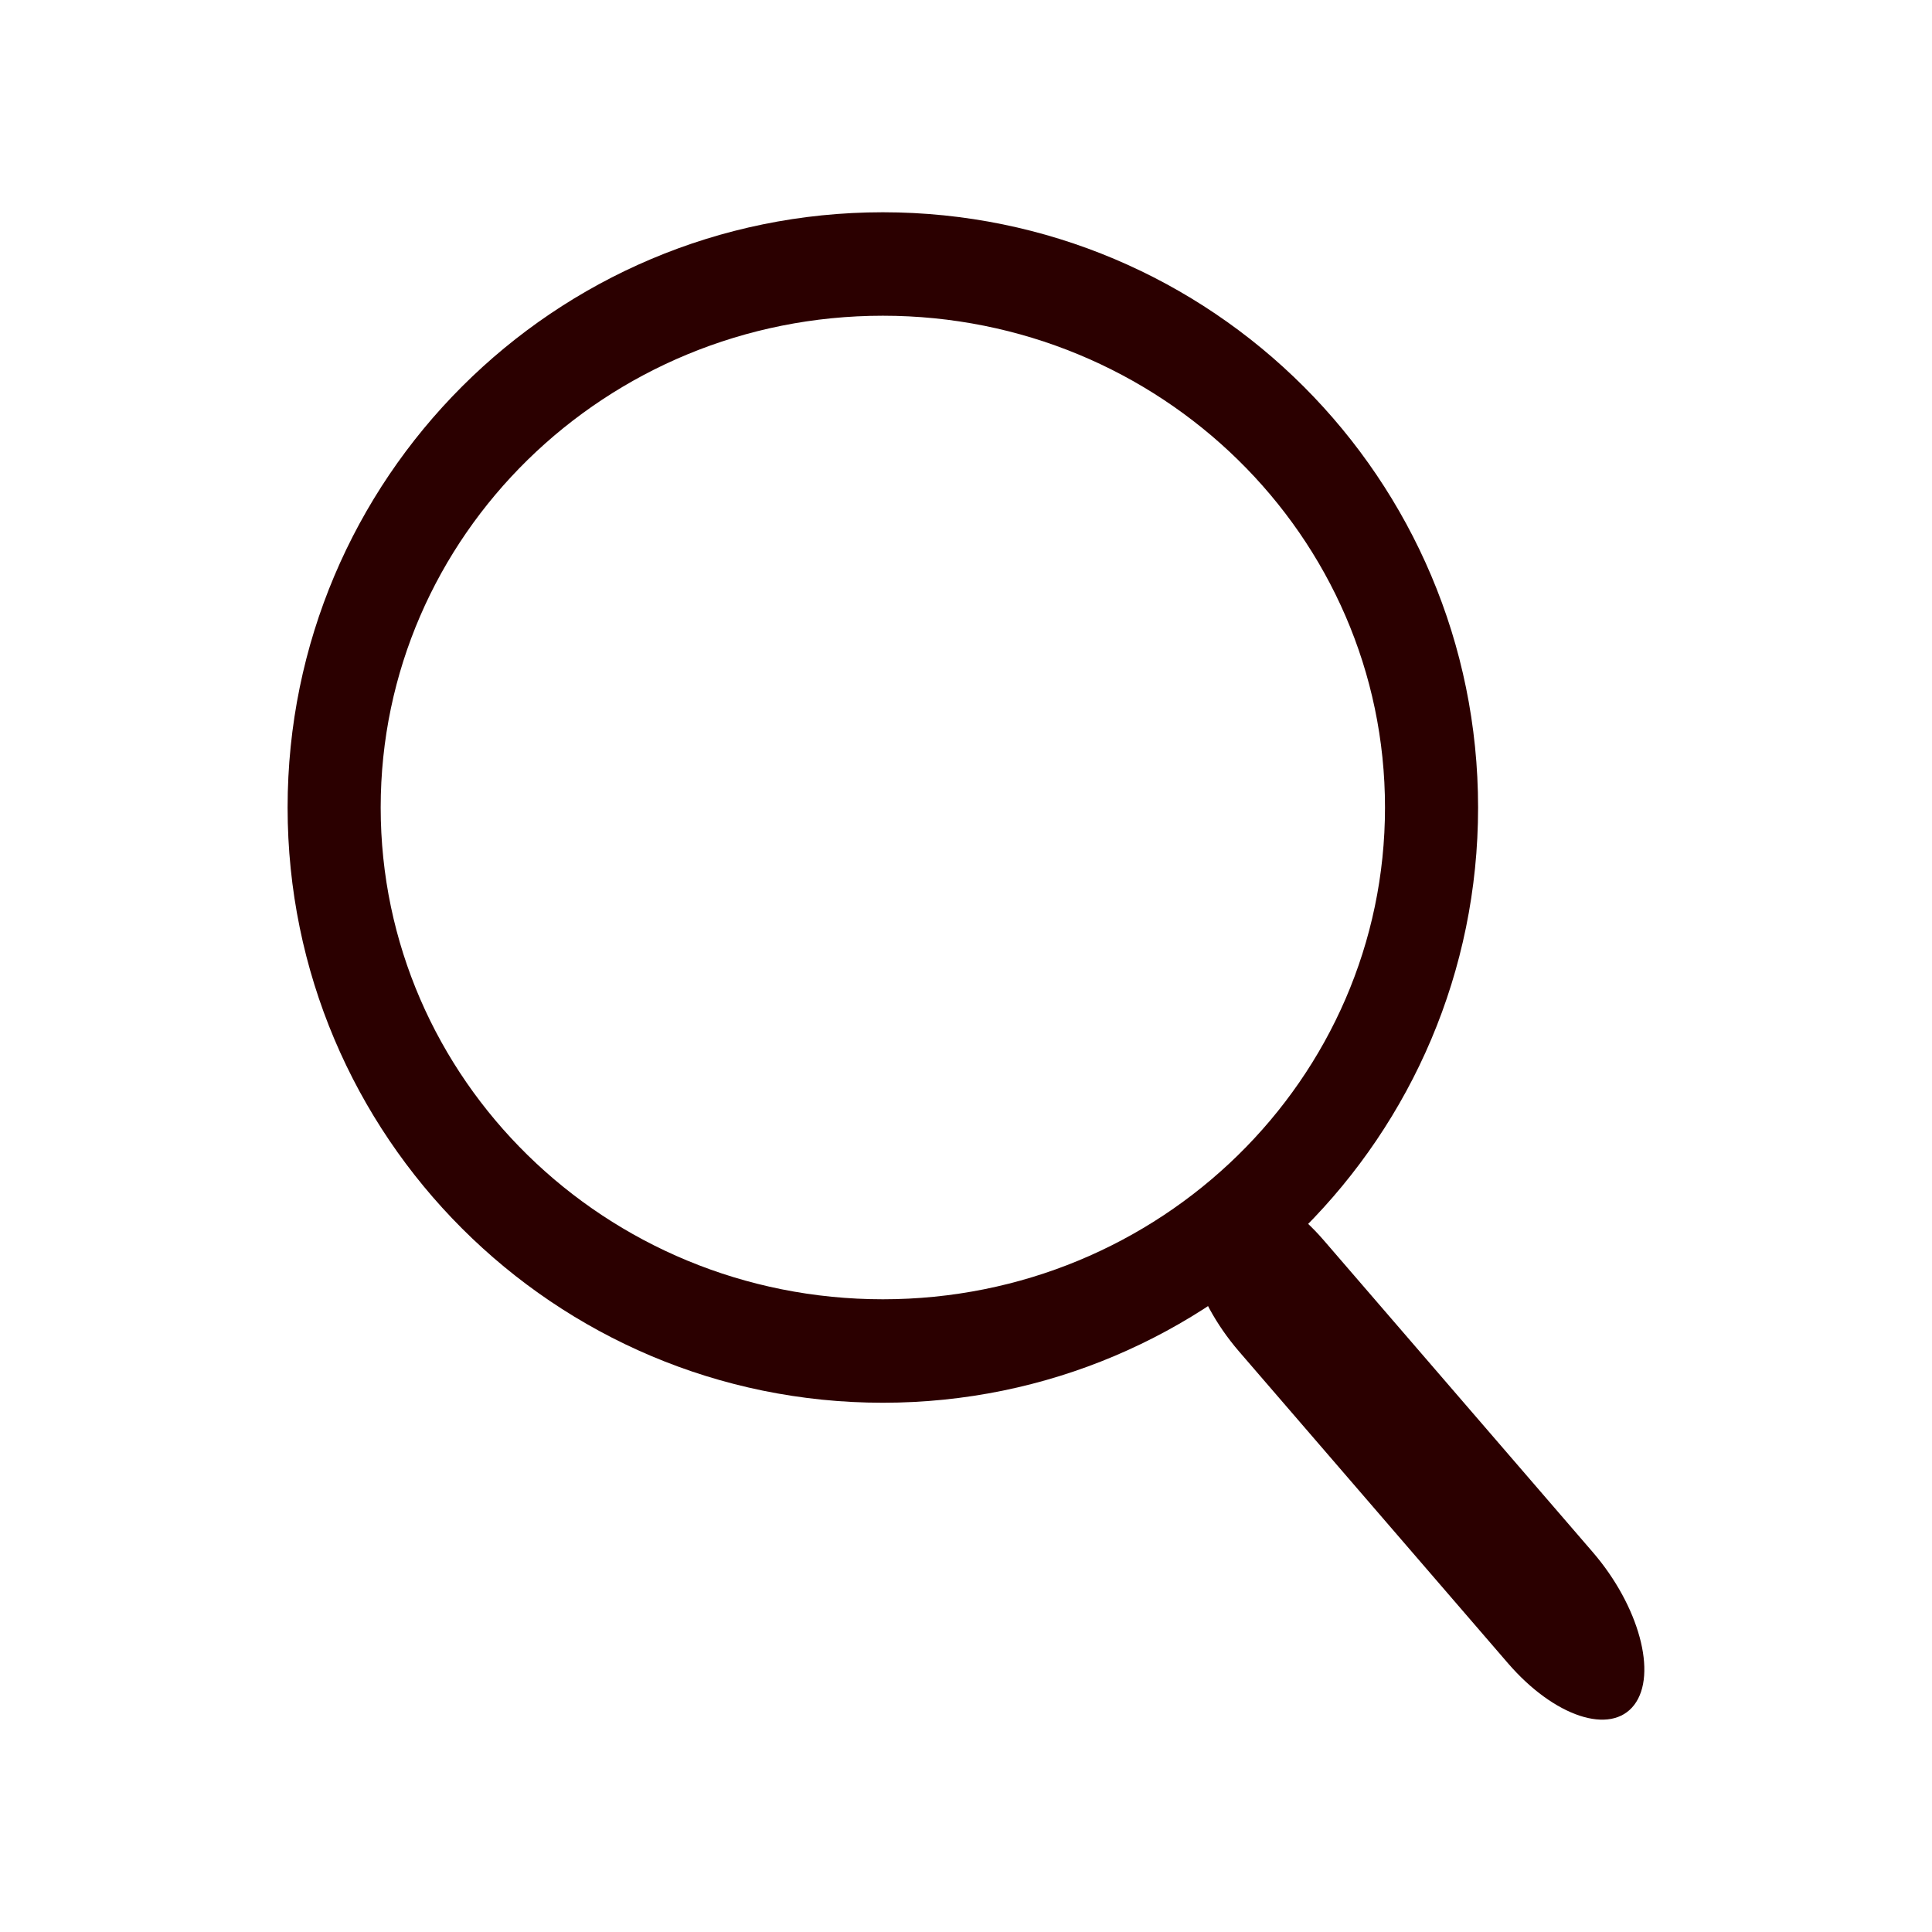
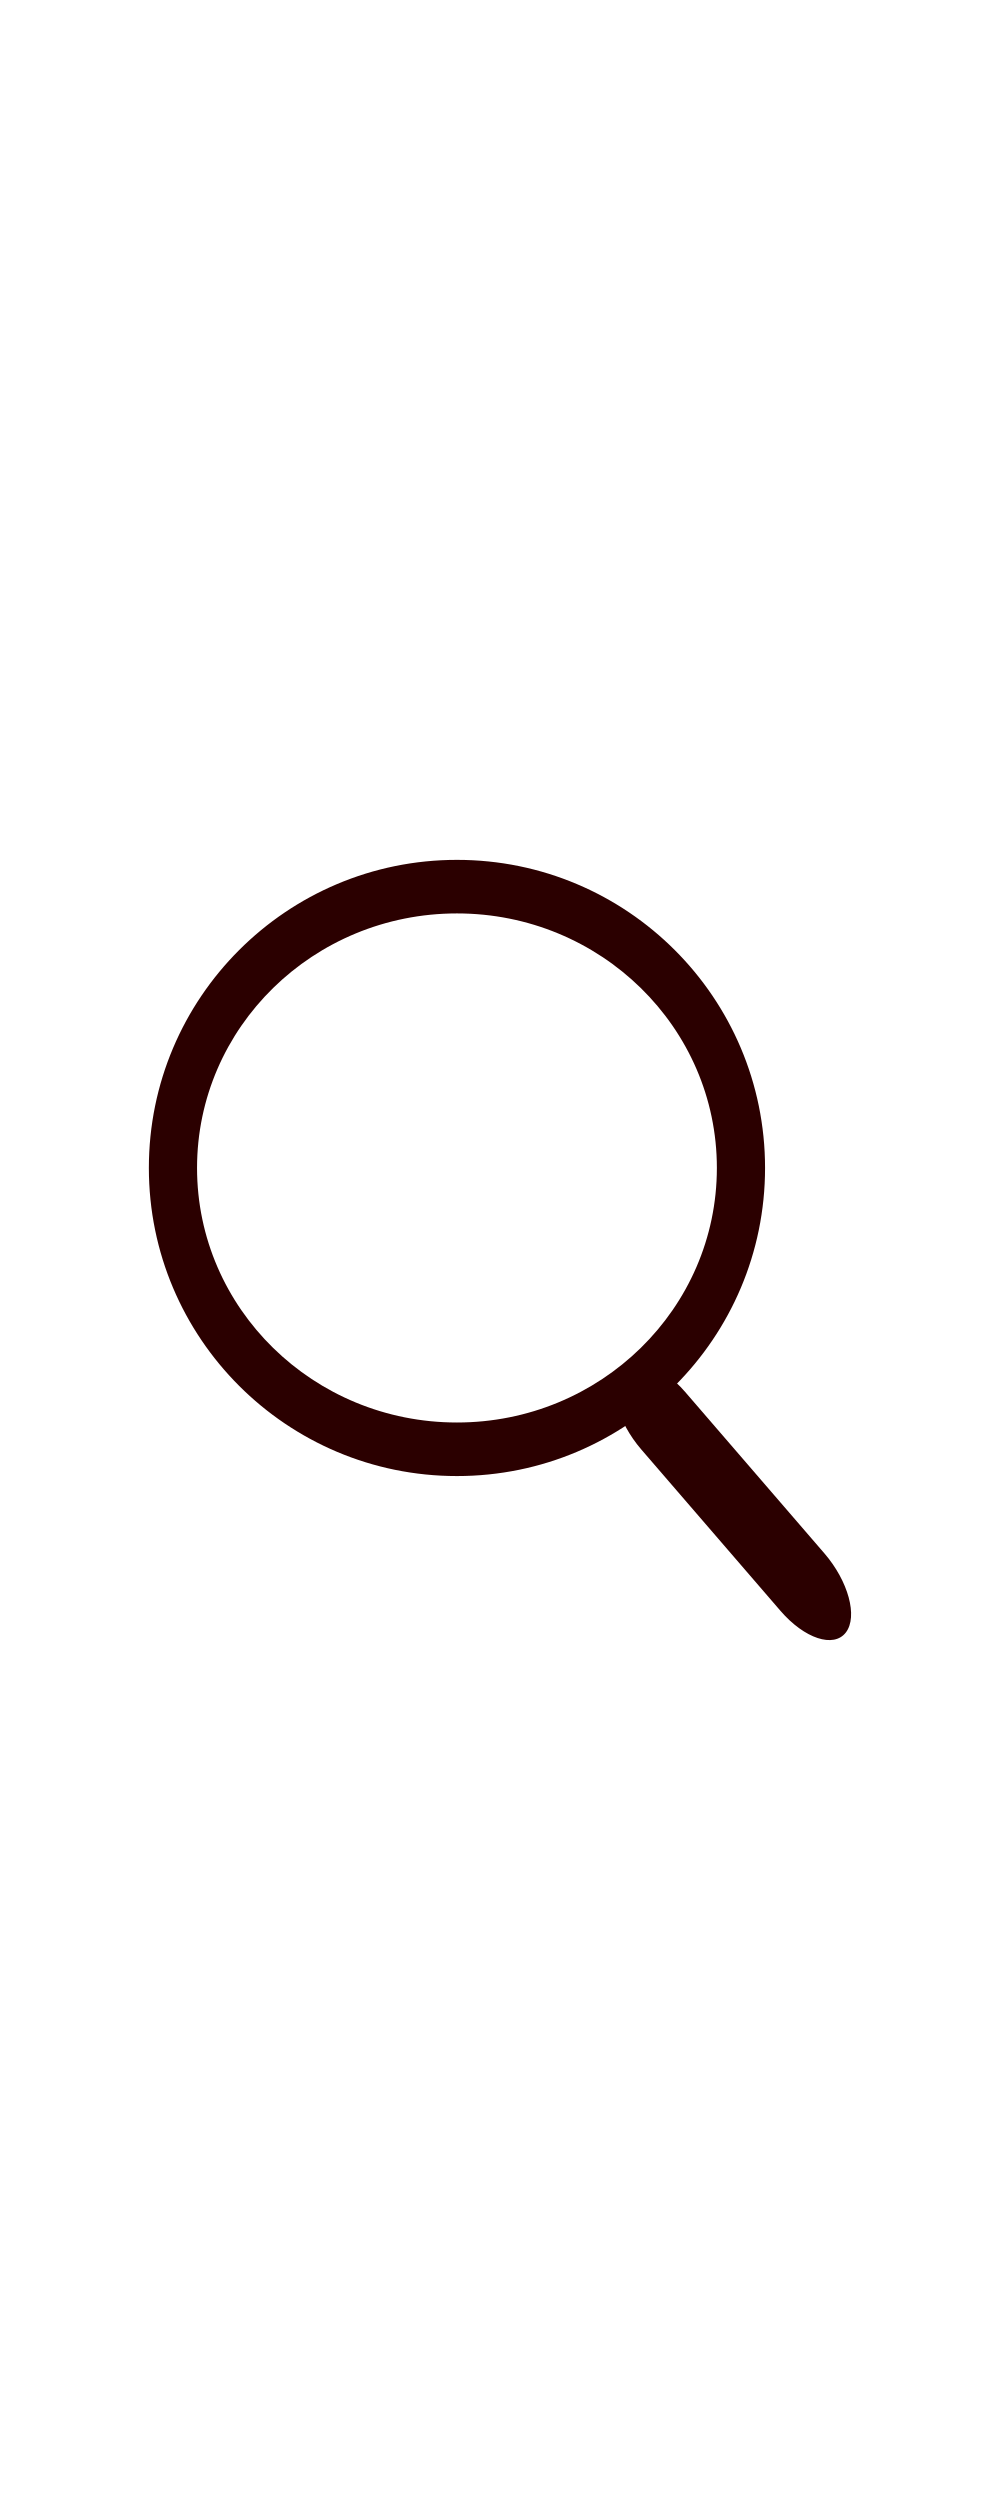
- <svg xmlns="http://www.w3.org/2000/svg" width="500" height="500" viewBox="0 0 500 500" id="svg4162" version="1.1">
+ <svg xmlns="http://www.w3.org/2000/svg" width="200" height="500" viewBox="0 0 500 500" id="svg4162" version="1.1">
  <defs id="defs4164" />
  <g id="layer1" transform="translate(0,-552.3622)">
    <g id="g1400" transform="translate(-4.360979,-7.670478)">
      <path id="path4714" d="M 232.84,614.967 A 154.048,154.048 0 0 0 78.792,769.014 154.048,154.048 0 0 0 232.84,923.062 154.048,154.048 0 0 0 386.888,769.014 154.048,154.048 0 0 0 232.84,614.967 Z m 0,26.776 A 129.958,127.271 0 0 1 362.798,769.014 129.958,127.271 0 0 1 232.84,896.284 129.958,127.271 0 0 1 102.882,769.014 129.958,127.271 0 0 1 232.84,641.743 Z" style="opacity:1;fill:#2b0000;fill-opacity:1;stroke:none;stroke-opacity:1" />
      <rect ry="18.083" rx="33.249" transform="matrix(0.6531677,0.7572133,-0.6068905,0.7947855,0,0)" y="319.554" x="794.878" height="36.167" width="173.027" id="rect4721" style="opacity:1;fill:#2b0000;fill-opacity:1;stroke:none;stroke-opacity:1" />
    </g>
  </g>
</svg>
